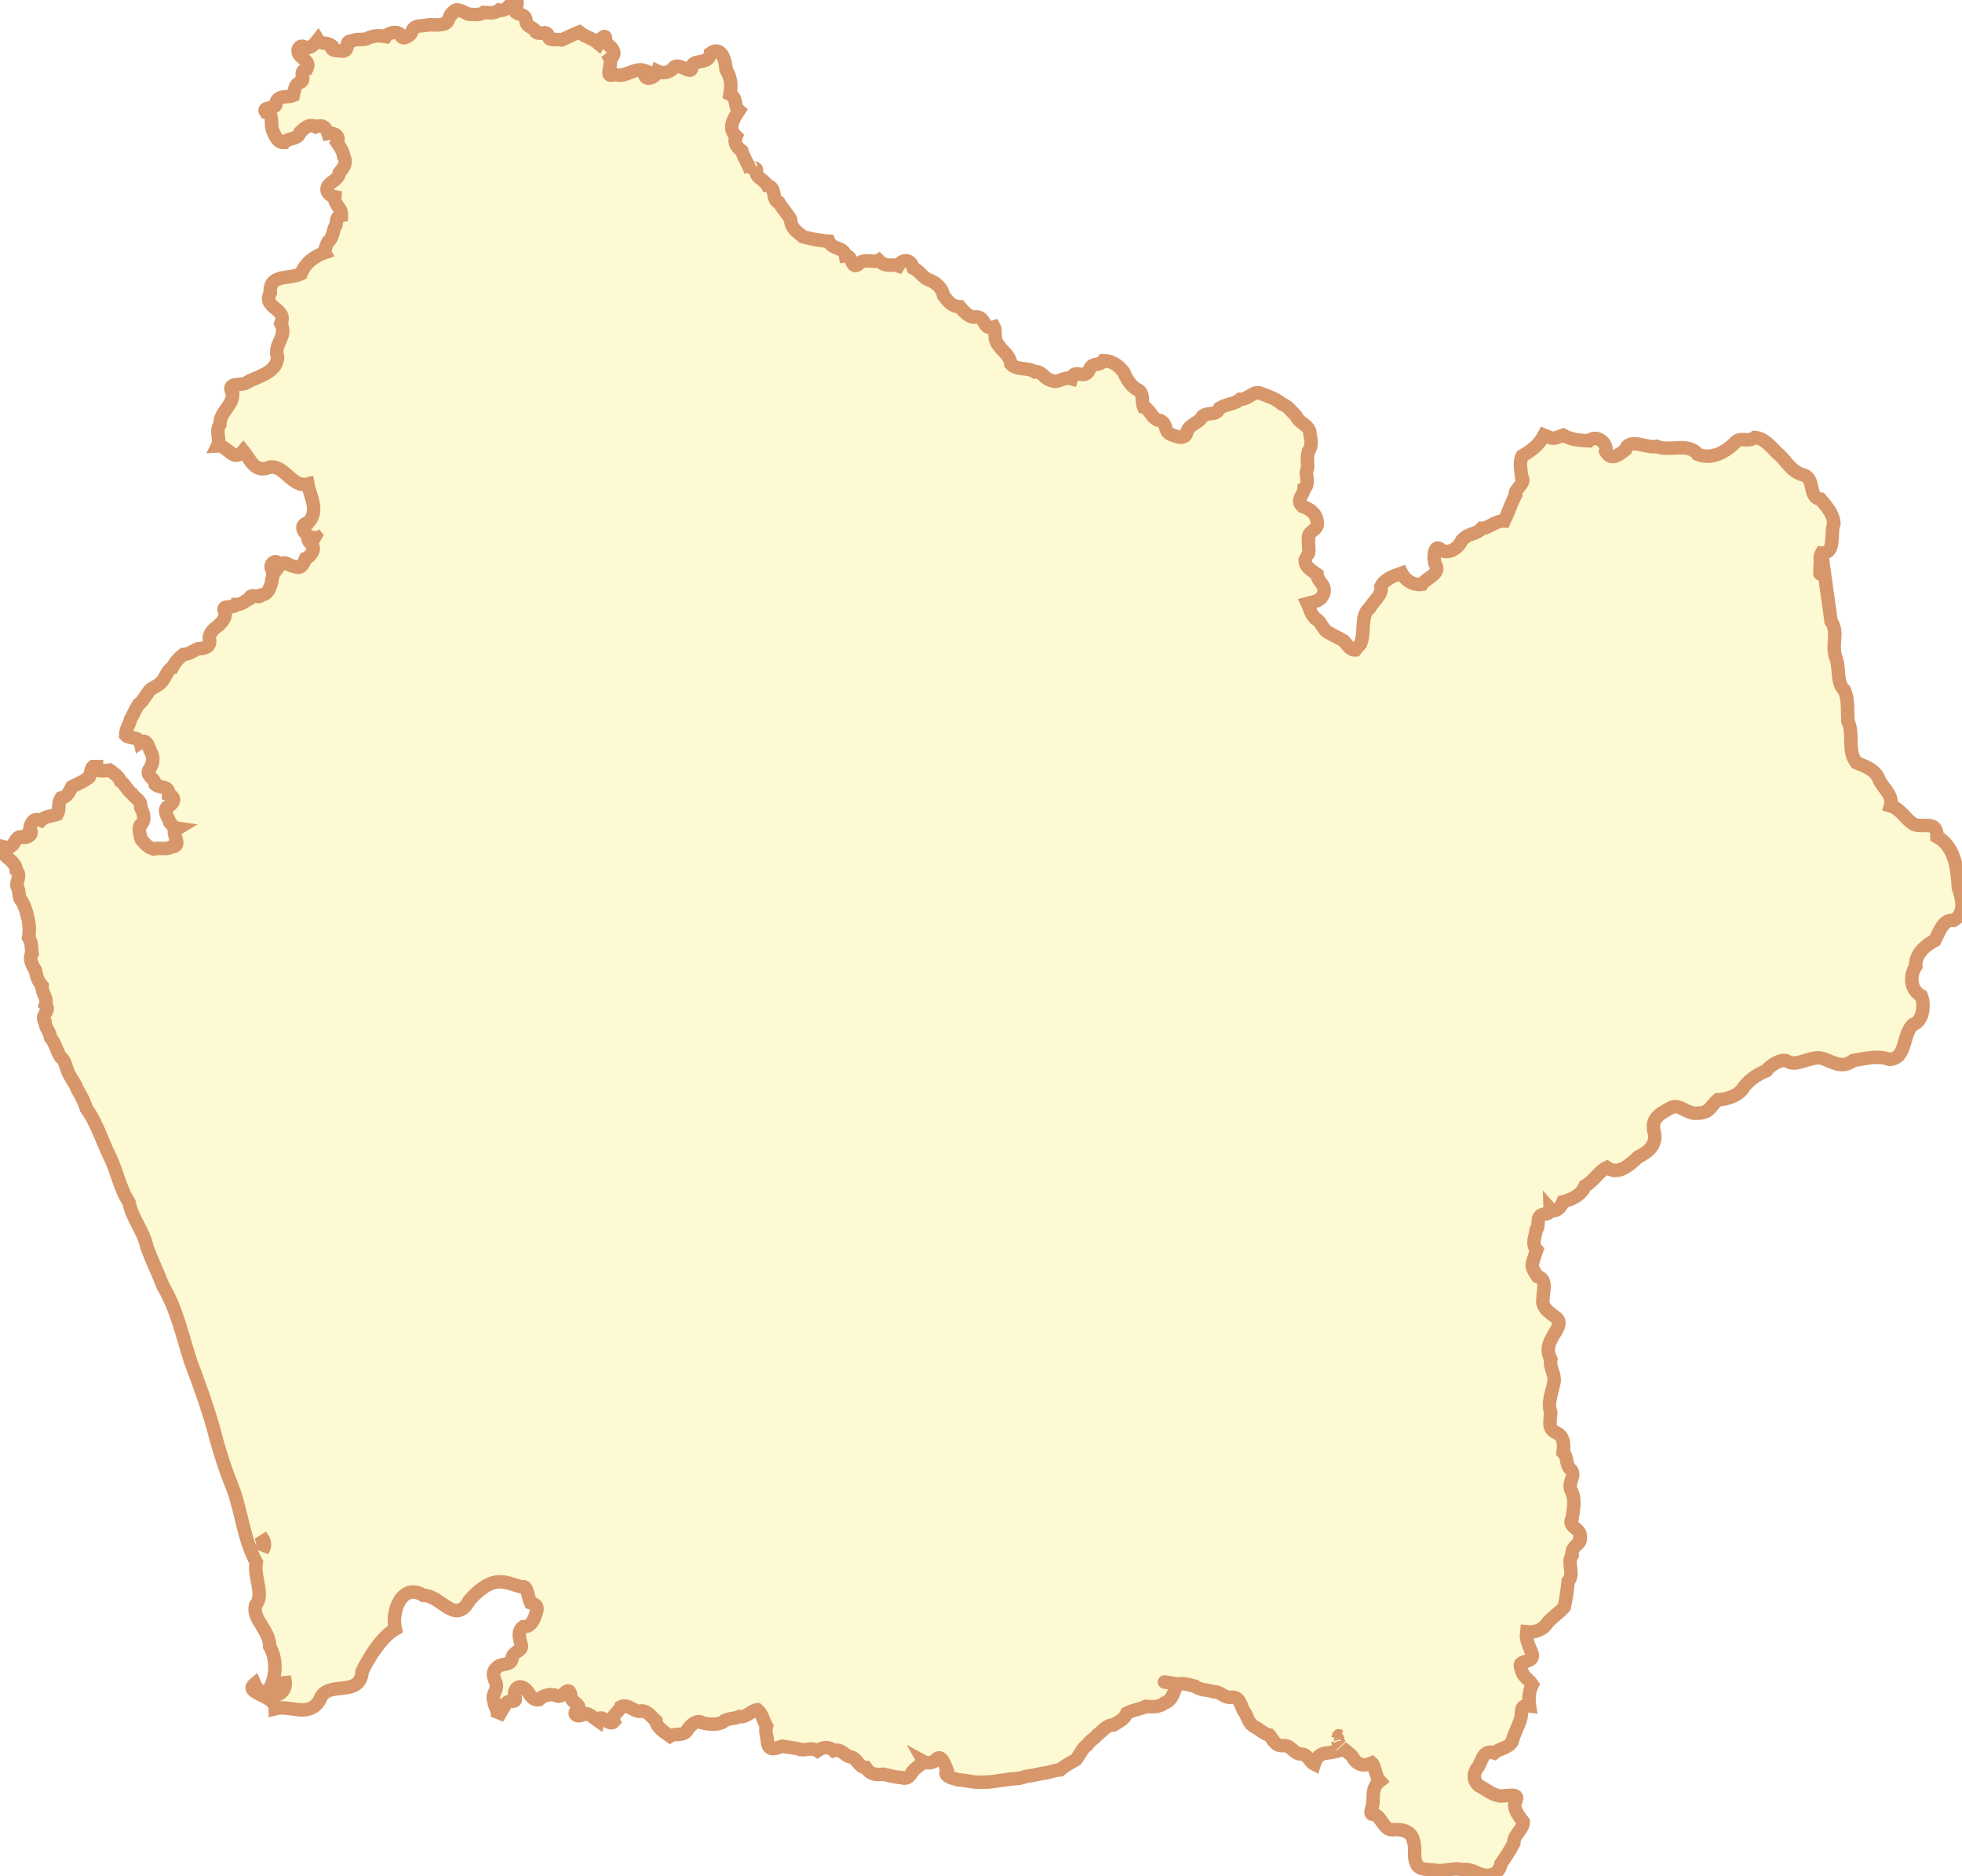
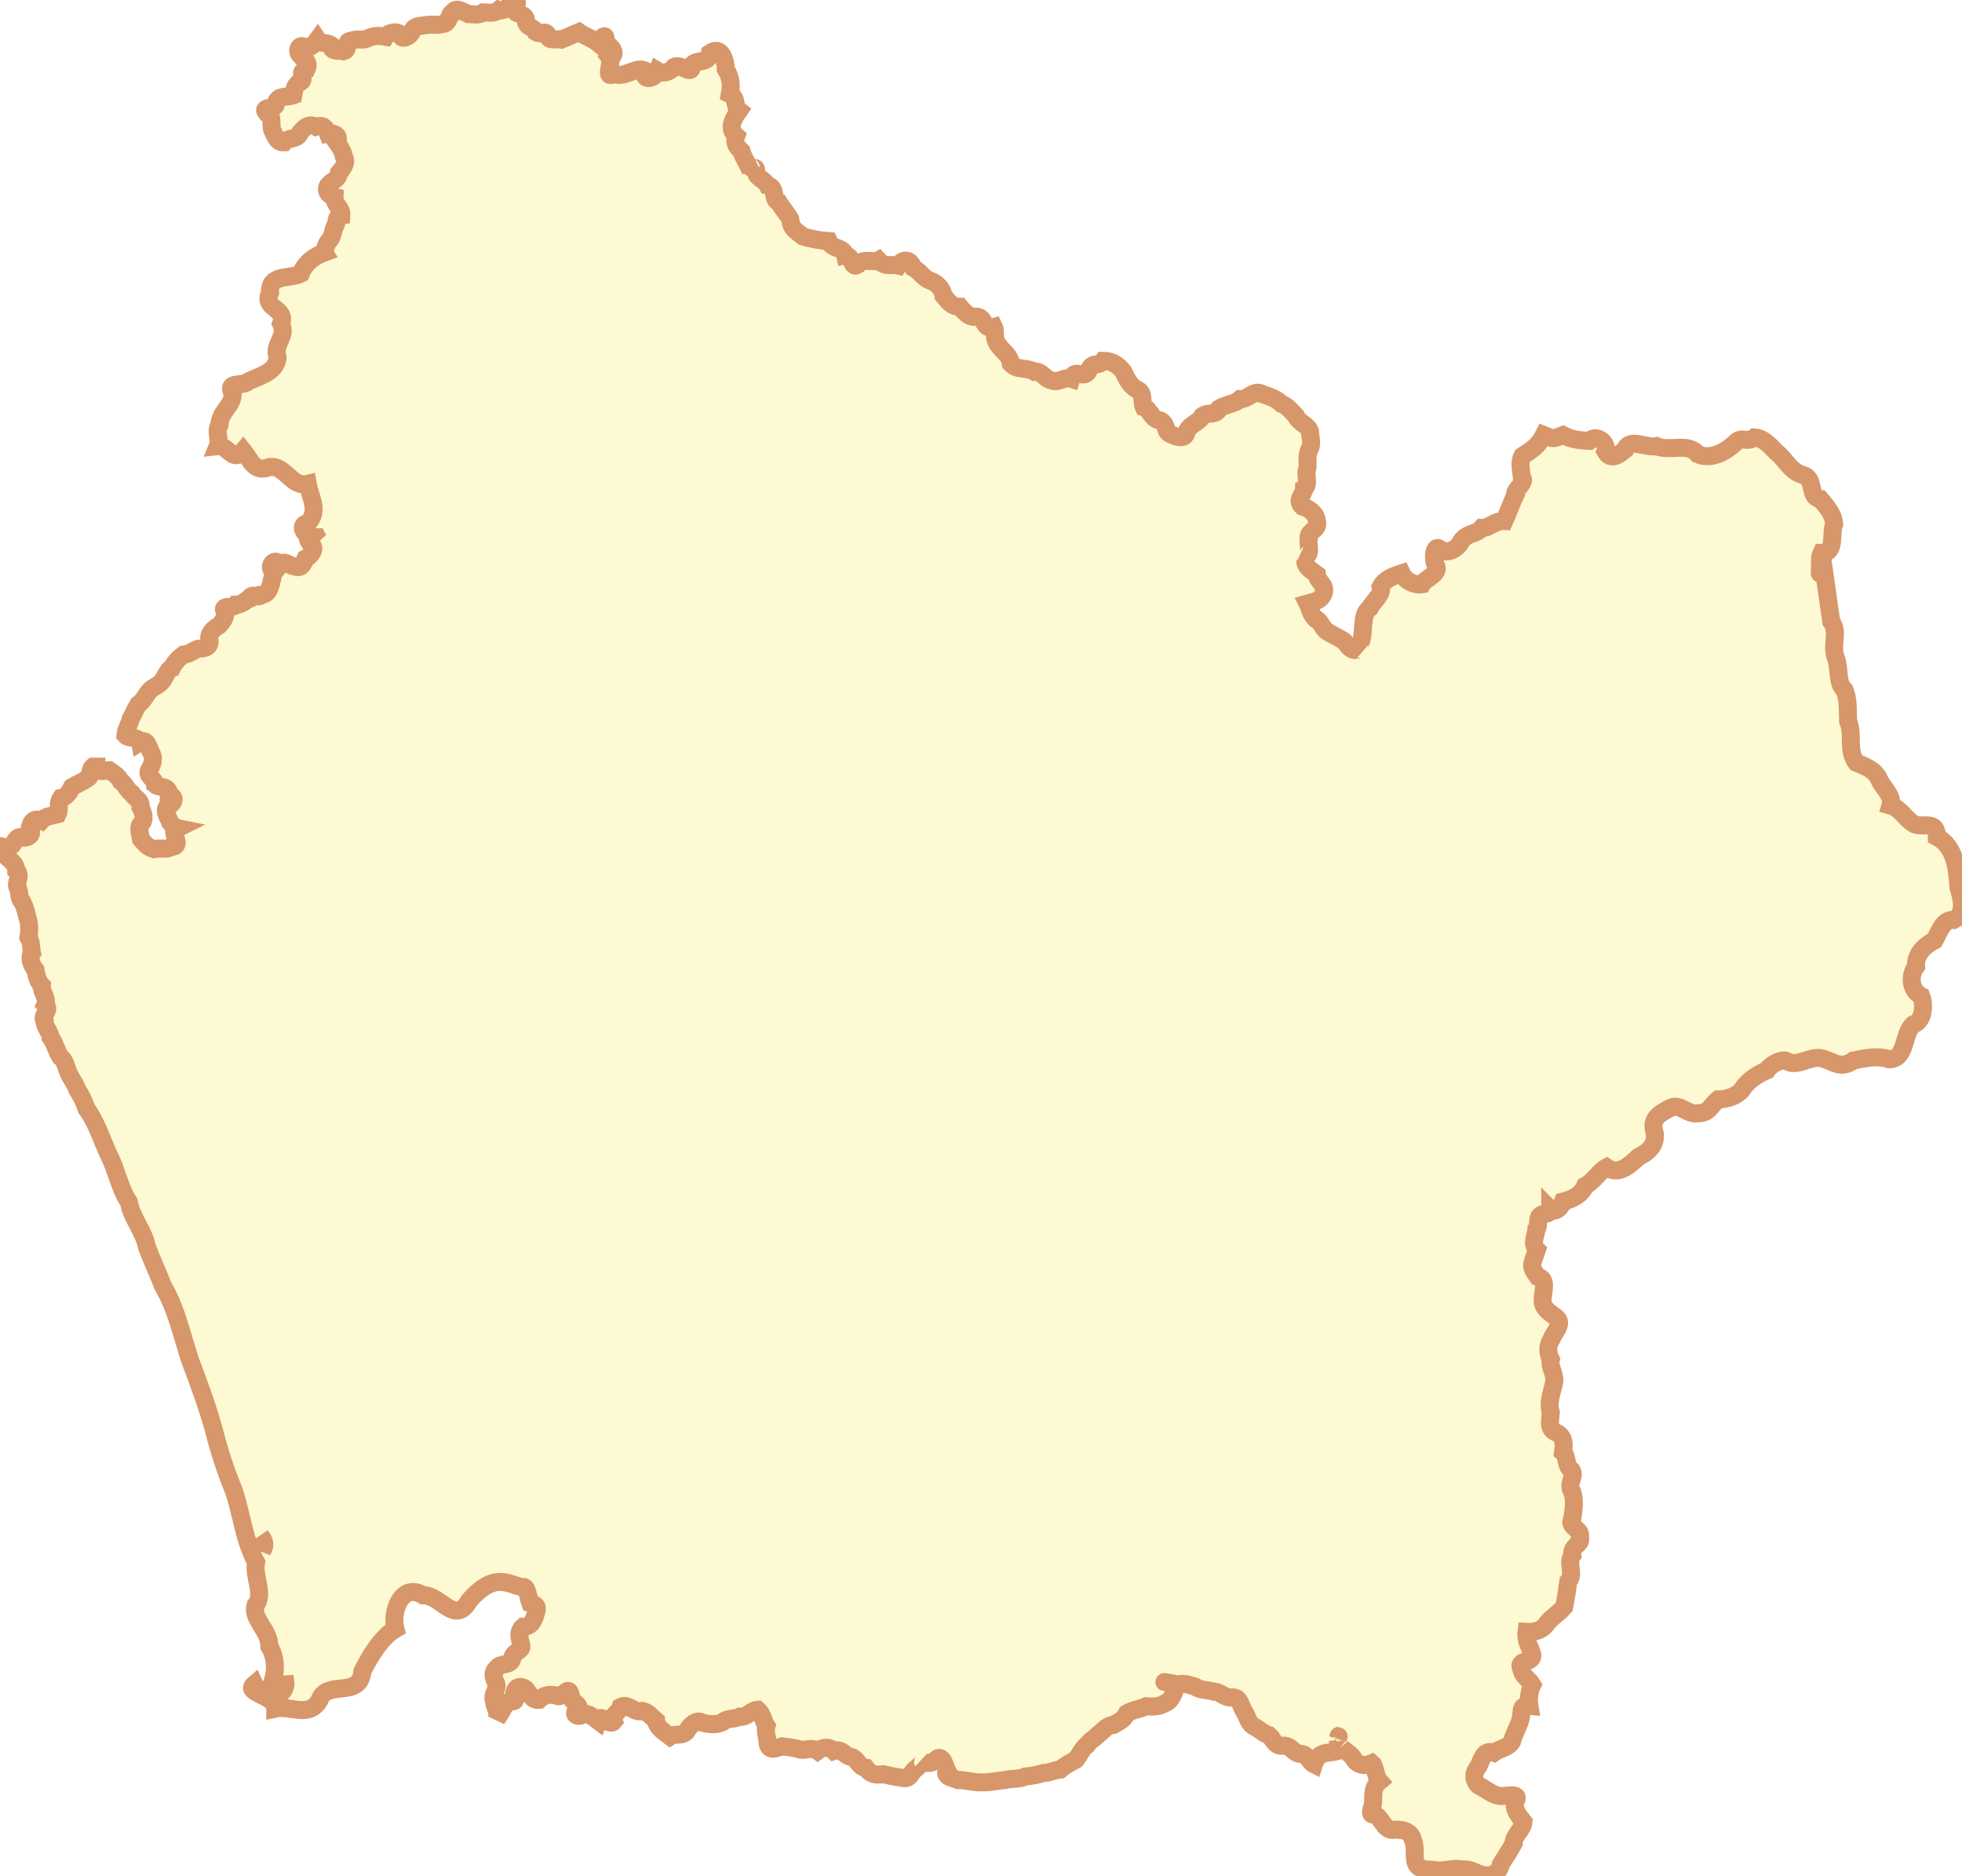
- <svg xmlns="http://www.w3.org/2000/svg" viewBox="189.118 122.749 291.281 278.378">
-   <g transform="matrix(1, 0, 0, 1, 334.76, 261.94)" id="path6451">
-     <path style="stroke: rgb(215,151,106); stroke-width: 2; stroke-dasharray: none; stroke-linecap: butt; stroke-dashoffset: 0; stroke-linejoin: miter; stroke-miterlimit: 4; fill: rgb(253,249,210); fill-rule: evenodd; opacity: 1;" transform=" translate(-250.76, -293.94)" d="M 181.368 154.762 C 180.976 155.39 180.065 156.554 179.203 156.26 C 178.46 156.836 177.684 156.613 176.956 156.593 C 176.322 157.087 175.126 156.866 174.626 156.843 C 174.044 156.624 172.78 155.656 172.295 156.676 C 171.796 156.754 171.845 158.297 170.88 158.341 C 169.914 158.595 169.478 158.296 168.3 158.507 C 167.441 158.657 166.612 158.44 166.219 159.506 C 166.243 159.869 164.884 160.879 164.638 160.006 C 164.308 159.283 162.831 159.522 162.39 160.172 C 161.41 160.006 160.757 160.013 159.893 160.339 C 159.014 160.855 158.284 160.383 157.313 160.838 C 156.17 160.84 157.115 162.063 156.148 162.336 C 155.488 162.218 154.143 162.514 154.317 161.504 C 153.597 160.925 152.787 161.431 152.319 160.672 C 151.869 161.267 151.207 161.94 150.488 161.837 C 149.603 161.107 148.974 162.271 149.656 163.002 C 150.258 163.66 151.19 163.944 150.655 165 C 149.298 165.382 150.53 166.423 149.822 166.914 C 148.915 167.149 148.867 167.992 148.657 168.912 C 147.735 169.29 146.353 168.805 146.077 170.077 C 146.264 171.088 143.921 170.47 144.579 171.409 C 145.834 171.622 145.216 173.184 145.577 174.072 C 145.896 174.743 146.285 175.982 147.325 175.903 C 147.886 175.136 149.338 175.573 149.656 174.405 C 150.168 173.944 150.926 172.989 151.986 173.573 C 153.044 173.196 153.507 173.633 153.817 174.572 C 154.918 174.397 155.633 175.046 155.149 175.903 C 155.581 176.514 156.064 177.238 156.148 177.984 C 156.789 179.033 155.894 179.867 155.482 180.398 C 155.364 181.371 154.535 181.523 153.817 182.312 C 153.335 183.18 154.104 183.858 154.816 183.977 C 154.697 185.215 155.869 185.527 155.815 186.723 C 154.773 186.9 155.286 187.876 154.816 188.471 C 154.539 189.094 154.543 190.114 153.817 190.635 C 153.656 190.907 153.232 191.873 153.401 192.217 C 151.92 192.732 150.462 193.673 149.822 195.38 C 148.046 196.257 145.048 195.346 145.244 198.21 C 144.022 200.595 147.842 200.418 146.826 202.787 C 147.819 204.797 145.658 205.808 146.327 207.781 C 146.228 210.139 143.12 210.697 141.915 211.444 C 141.138 212.171 138.546 211.253 139.668 213.192 C 139.646 215.086 137.793 215.77 137.754 217.769 C 137.037 218.903 137.928 219.91 137.421 220.932 C 138.984 220.838 139.729 223.519 141.249 221.681 C 142.296 222.94 142.902 225.046 145.161 224.095 C 147.412 223.732 148.441 227.202 150.821 226.592 C 151.198 228.56 152.502 230.512 150.904 232.335 C 149.526 232.583 150.085 233.81 150.988 234.333 C 150.698 234.523 150.832 235.089 151.32 235.498 C 152.156 236.268 151.089 237.44 150.488 237.662 C 150.146 238.474 149.871 239.282 148.824 238.827 C 147.947 238.756 147.333 237.766 146.659 238.661 C 146.205 237.615 145.159 238.263 145.411 239.16 C 145.871 240.086 145.449 240.585 145.411 241.324 C 145.086 242.133 144.983 242.916 143.913 243.072 C 143.443 243.76 142.505 242.595 142.082 243.655 C 141.696 243.815 141.035 244.505 140.167 244.487 C 139.89 245.126 138.032 244.461 138.419 245.402 C 138.933 246.252 137.932 247.251 137.587 247.567 C 137.029 247.976 135.922 248.755 136.255 249.897 C 136.261 251.016 135.184 250.98 134.507 251.062 C 133.745 251.344 133.358 251.816 132.343 251.895 C 131.663 252.441 131.088 253.029 130.679 253.892 C 130.043 254.058 129.631 255.378 129.181 255.89 C 128.688 256.576 127.746 256.718 127.266 257.305 C 126.782 257.955 126.292 258.902 125.685 259.303 C 125.224 260.04 124.938 260.747 124.52 261.467 C 124.319 262.377 123.8 262.87 123.77 263.88 C 124.168 264.384 125.719 264.078 125.934 264.962 C 127.009 264.236 127.21 265.883 127.516 266.377 C 128.04 267.298 127.791 268.089 127.349 268.874 C 126.548 269.841 128.171 270.278 128.182 271.205 C 128.781 271.78 130.3 271.285 130.179 272.703 C 131.4 273.149 130.882 274.091 129.846 274.617 C 129.396 275.275 130.185 276.259 130.346 276.865 C 130.702 277.274 131.094 277.636 131.511 277.697 C 131.336 277.8 131.177 277.979 131.012 278.03 C 130.869 278.903 132.119 280.417 130.596 280.444 C 129.87 280.936 128.879 280.506 127.932 280.777 C 126.969 280.432 126.75 280.106 126.101 279.362 C 125.952 278.783 125.445 277.373 126.184 277.031 C 126.698 276.318 126.437 275.46 126.018 274.617 C 126.147 273.477 125.078 273.234 124.686 272.536 C 124.113 272.2 123.625 271.091 123.021 270.705 C 122.731 270.011 122.137 269.605 121.357 269.041 C 120.962 269.065 119.424 269.56 119.442 268.541 C 119.277 268.541 119.108 268.541 118.943 268.541 C 118.337 269.084 118.836 270.109 117.944 270.372 C 117.354 270.869 116.465 271.173 115.78 271.538 C 115.458 272.164 115.144 273.032 114.199 273.202 C 113.592 274.078 114.08 274.72 113.616 275.616 C 112.707 275.91 111.867 275.887 111.202 276.532 C 110.031 276.069 109.703 276.922 109.538 277.78 C 110.281 278.776 108.811 279.293 108.206 278.945 C 107.322 279.01 107.392 280.178 106.541 280.444 C 106.349 281.185 104.437 279.459 105.376 280.943 C 105.812 282.123 107.512 282.623 107.54 283.94 C 108.374 284.683 107.348 285.739 107.706 286.436 C 108.107 287.114 107.757 287.99 108.372 288.517 C 108.777 289.246 109.031 290.027 109.205 290.848 C 109.485 291.788 109.531 292.959 109.371 293.927 C 109.899 294.721 109.719 295.323 109.871 296.258 C 109.359 296.909 109.904 298.112 110.37 298.755 C 110.518 299.612 110.768 300.422 111.369 301.085 C 111.279 302.155 112.26 302.937 111.868 303.915 C 112.777 304.803 111.032 305.377 111.785 306.412 C 111.805 307.294 112.532 307.889 112.617 308.743 C 113.337 309.639 113.51 310.709 114.115 311.656 C 114.795 312.106 114.917 313.236 115.281 313.986 C 115.644 314.828 116.325 315.592 116.612 316.483 C 117.165 317.392 117.649 318.301 117.944 319.313 C 119.436 321.306 120.197 323.907 121.357 326.305 C 122.48 328.49 122.879 331.128 124.27 333.213 C 124.714 335.642 126.465 337.472 126.933 339.872 C 127.68 341.899 128.585 343.737 129.347 345.698 C 131.359 349.049 132.148 352.92 133.425 356.851 C 134.674 360.211 135.907 363.517 136.838 366.923 C 137.636 369.995 138.551 372.905 139.751 375.829 C 141.017 379.3 141.31 383.333 143.164 386.649 C 142.725 388.773 144.399 391.456 143.08 392.974 C 142.445 395.045 145.136 396.621 145.161 399.134 C 146.388 401.325 146.099 404.128 144.745 406.042 C 146.543 406.493 147.208 405.138 147.325 403.711 C 148.297 407.067 143.962 407.178 142.914 404.71 C 141.21 406.124 145.988 406.319 145.994 408.372 C 148.288 407.798 150.9 409.793 152.569 407.124 C 153.602 403.923 158.586 406.977 158.895 402.796 C 160.082 400.429 161.869 397.67 163.805 396.553 C 163.166 393.958 164.794 389.572 167.967 391.559 C 170.541 391.492 172.728 396.121 174.792 392.309 C 178.668 387.898 180.643 390.015 182.699 390.311 C 183.373 389.977 183.571 392.012 183.865 392.642 C 185.221 393.043 184.888 393.636 184.53 394.722 C 184.181 395.563 183.811 396.229 182.782 396.22 C 181.8 396.952 182.346 398.2 182.533 399.05 C 182.678 399.792 181.11 399.948 181.118 401.048 C 180.841 402.06 179.458 401.559 178.871 402.297 C 177.929 403.062 178.602 404.057 178.787 404.71 C 178.993 405.724 178.026 406.299 178.454 407.207 C 178.481 408.205 179.21 408.642 178.954 409.788 C 179.219 409.352 179.972 408.07 180.286 407.54 C 180.801 406.963 181.973 407.765 181.534 406.541 C 181.349 405.566 182.049 404.632 183.115 405.459 C 183.761 406.016 183.989 407.181 185.113 407.041 C 185.774 406.392 186.863 406.077 187.776 406.458 C 188.675 406.97 189.503 404.664 189.857 406.375 C 189.74 407.473 191.322 407.557 191.023 408.456 C 189.955 409.04 190.713 409.83 191.772 409.205 C 192.313 408.835 193.208 409.686 193.936 410.204 C 194.309 408.843 195.581 411.119 196.266 410.287 C 195.782 409.254 196.976 409.009 197.265 408.123 C 198.427 407.516 199.323 409.096 200.511 408.705 C 201.367 408.831 201.901 409.671 202.509 410.204 C 202.574 411.182 203.867 411.93 204.59 412.451 C 205.378 411.943 206.594 412.557 207.17 411.535 C 207.572 410.894 208.53 409.944 209.334 410.453 C 210.187 410.698 211.618 410.845 212.413 410.37 C 213.087 409.714 214.118 409.97 214.91 409.538 C 215.997 409.729 216.617 408.623 217.574 408.539 C 218.348 409.203 218.401 410.146 218.906 410.953 C 218.611 411.759 219.1 412.731 219.072 413.45 C 219.28 414.806 220.41 414.224 221.236 413.949 C 222.23 414.146 223.093 414.158 223.983 414.449 C 224.888 414.574 225.647 414.07 226.48 414.615 C 227.186 414.113 228.152 413.917 228.894 414.615 C 230.105 414.258 230.475 415.368 231.391 415.531 C 232.376 415.714 232.587 417.084 233.638 417.112 C 234.302 418.083 235.033 418.252 236.218 418.111 C 237.126 418.269 238.005 418.557 238.965 418.61 C 240.26 419.02 240.342 417.679 241.129 417.195 C 241.832 416.571 242.273 416.473 242.128 416.196 C 242.73 416.526 243.694 416.522 244.125 415.863 C 245.014 415.093 245.447 416.961 245.707 417.528 C 245.068 418.544 246.771 418.686 247.371 418.943 C 248.658 418.983 249.761 419.421 251.117 419.276 C 252.256 419.322 253.274 419.044 254.363 418.943 C 255.342 418.701 256.449 418.876 257.359 418.444 C 258.266 418.336 259.141 418.148 260.023 417.944 C 260.92 417.919 261.616 417.489 262.52 417.445 C 263.25 416.809 264.063 416.389 264.85 415.947 C 265.461 415.143 265.877 414.145 266.515 413.783 C 267.002 413.013 267.61 412.829 268.096 412.201 C 268.787 411.768 269.288 410.82 270.427 410.786 C 271.308 410.264 272.004 409.984 272.424 409.038 C 273.304 408.559 274.394 408.457 275.254 408.04 C 276.142 408.14 277.267 408.137 278.001 407.54 C 279.311 407.214 279.688 404.94 279.832 404.71 C 279.914 404.722 280 404.697 280.082 404.71 C 280.846 404.576 281.62 404.823 282.495 405.043 C 283.307 405.649 284.345 405.552 285.325 405.875 C 286.276 405.828 286.866 406.759 287.822 406.708 C 289.128 406.445 289.346 407.909 289.737 408.705 C 290.288 409.266 290.339 410.482 291.318 411.036 C 292.149 411.439 292.81 412.191 293.565 412.285 C 294.026 412.759 294.345 413.953 295.563 413.866 C 296.71 413.669 297.192 415.086 298.226 415.114 C 299.281 415.113 299.524 416.264 300.224 416.613 C 300.533 415.606 301.134 414.987 302.222 414.948 C 302.82 414.83 304.786 414.69 304.219 414.032 C 304.783 414.609 305.546 414.992 305.967 415.614 C 306.606 416.772 307.648 416.98 308.797 416.446 C 309.241 416.823 309.317 418.422 309.962 419.11 C 308.966 419.871 309.013 420.876 308.964 421.856 C 309.071 423.137 308.05 424.111 309.213 424.104 C 310.212 424.474 310.592 426.391 311.793 426.351 C 313.133 426.217 314.699 426.467 314.956 428.015 C 315.365 429.117 314.89 430.253 315.372 431.345 C 315.763 432.504 317.598 432.144 318.619 432.427 C 319.925 432.406 320.969 431.986 322.281 432.26 C 323.664 432.117 324.172 432.819 325.444 433.093 C 326.687 433.274 327.714 432.714 327.941 431.428 C 328.663 430.359 329.239 429.512 329.855 428.348 C 329.816 427.052 331.215 426.391 331.27 425.186 C 330.703 424.408 329.664 423.244 330.105 422.189 C 331 420.559 328.349 421.575 327.524 421.274 C 326.462 421.036 325.597 420.258 324.611 419.776 C 323.677 418.846 323.918 417.724 324.611 416.946 C 325.2 415.88 325.374 414.43 326.942 414.948 C 327.814 414.242 329.009 414.24 329.605 413.283 C 329.842 412.228 330.421 411.234 330.771 410.204 C 331.251 408.918 330.586 407.747 332.185 407.956 C 332.024 406.903 332.134 405.702 332.602 404.794 C 332.052 403.952 331.115 403.64 330.937 402.38 C 330.261 400.945 332.864 401.817 332.602 400.299 C 332.237 399.234 331.595 398.318 331.769 396.97 C 333.088 397.107 334.231 396.629 334.849 395.638 C 335.581 394.774 336.584 394.153 337.346 393.307 C 337.614 392.105 337.806 390.77 337.929 389.479 C 338.936 388.343 337.694 386.775 338.511 385.567 C 338.357 384.053 340 384.021 339.676 382.987 C 340.055 381.62 337.731 381.468 338.511 380.157 C 338.703 378.855 339.005 377.545 338.511 376.245 C 337.644 374.994 339.078 373.968 338.428 372.999 C 337.456 372.207 337.94 371.04 337.179 370.335 C 337.312 369.284 337.396 368.005 336.181 367.422 C 334.828 366.894 335.284 365.615 335.348 364.425 C 334.802 362.849 335.606 361.303 335.848 359.764 C 335.953 358.536 335.105 357.702 335.348 356.519 C 334.804 355.497 334.879 354.521 335.432 353.522 C 335.82 352.6 337.235 351.171 336.181 350.359 C 335.249 349.639 333.967 348.873 334.183 347.613 C 334.181 346.444 334.899 344.595 333.351 344.2 C 332.208 342.486 332.521 342.583 333.268 340.288 C 332.444 339.424 333.078 338.278 333.184 337.292 C 333.827 336.585 332.967 335.236 334.35 334.961 C 335.107 334.943 335.281 334.668 335.265 334.212 C 335.75 334.765 336.721 334.335 337.179 333.13 C 338.573 332.767 339.893 332.101 340.426 330.799 C 341.839 329.974 342.476 328.622 343.672 328.053 C 345.404 329.3 347.144 327.573 348.333 326.471 C 349.847 325.76 351.06 324.685 350.746 322.976 C 350.05 320.721 351.67 320.025 353.243 319.147 C 354.515 318.547 355.592 320.172 357.072 319.979 C 358.906 320.031 359.009 319.012 360.152 317.982 C 361.45 317.955 363.262 317.401 363.98 316.15 C 364.894 314.959 366.015 314.238 367.393 313.653 C 367.972 312.769 369.84 311.754 370.556 312.322 C 372.01 313.095 373.848 311.461 375.55 311.822 C 377.222 312.284 378.406 313.512 380.294 312.155 C 382.102 311.858 383.907 311.395 385.621 311.989 C 388.213 311.937 387.558 308.214 389.117 306.828 C 390.653 306.374 390.876 303.865 390.365 302.584 C 388.748 301.715 388.562 299.624 389.533 298.172 C 389.409 296.388 390.994 295.032 392.363 294.343 C 392.971 293.265 393.514 291.168 395.193 291.347 C 396.96 290.32 396.419 288.105 395.859 286.52 C 395.698 283.776 395.399 280.422 392.696 278.945 C 392.716 276.409 390.629 277.689 389.283 277.114 C 387.948 276.341 387.313 274.798 385.787 274.368 C 386.23 272.823 384.766 271.843 384.123 270.539 C 383.578 268.956 381.923 268.454 380.71 267.959 C 379.315 266.096 380.394 263.76 379.462 261.8 C 379.37 260.092 379.555 258.732 378.962 257.222 C 377.734 256.159 378.258 253.978 377.714 252.477 C 376.914 250.524 378.158 248.656 376.965 246.984 C 376.485 243.614 376.025 240.201 375.55 236.83 C 375.534 237.178 375.424 237.662 375.383 238.161 C 375.418 238.335 375.486 238.507 375.55 238.661 C 375.209 241.016 375.268 239.592 375.383 238.161 C 375.292 237.707 375.331 237.213 375.55 236.83 C 377.736 236.937 376.793 233.922 377.381 232.502 C 377.324 231.023 376.247 229.863 375.383 228.839 C 373.529 228.612 374.649 225.811 372.886 225.26 C 370.913 224.78 370.218 222.904 368.891 221.931 C 368.103 221.108 367.023 219.784 365.645 219.684 C 364.543 220.518 363.509 219.438 362.649 220.516 C 361.253 221.847 359.264 223.026 357.155 222.181 C 355.799 220.37 352.982 221.824 351.079 221.015 C 349.622 221.327 346.954 219.673 346.418 221.515 C 345.583 222.116 344.361 223.3 343.505 221.764 C 343.871 220.65 342.213 219.104 341.008 220.183 C 339.402 220.119 338.341 219.986 337.179 219.351 C 335.635 219.939 335.798 219.948 334.35 219.351 C 333.54 220.872 332.534 221.56 331.103 222.43 C 330.613 223.356 330.951 224.694 331.02 225.51 C 331.807 226.486 329.759 227.423 330.105 228.257 C 329.485 229.394 328.996 230.948 328.44 232.085 C 326.995 232.046 326.176 233.196 325.111 233.167 C 324.221 234.196 323.131 233.774 322.114 234.999 C 321.664 236.042 320.37 236.955 319.201 236.497 C 317.909 235.016 317.892 238.014 318.202 238.494 C 319.148 239.914 316.767 240.582 316.205 241.491 C 315.08 241.663 313.772 240.968 313.208 239.826 C 311.916 240.28 310.671 240.691 310.129 241.824 C 310.416 242.992 309.056 243.915 308.464 244.986 C 307.067 245.988 307.798 248.61 307.132 250.23 C 306.775 250.642 307.019 251.038 307.382 251.395 C 307.01 251.13 306.641 250.945 306.383 251.229 C 305.545 251.311 305.124 250.394 304.635 249.897 C 303.797 249.36 302.83 248.999 301.972 248.399 C 301.391 247.828 301.044 246.786 300.391 246.568 C 299.575 245.678 299.665 245.238 299.225 244.321 C 300.412 244.002 301.172 244.01 301.639 242.822 C 302.004 241.479 300.697 241.124 300.64 239.993 C 299.879 239.417 298.818 238.956 298.892 237.828 C 298.997 237.283 298.705 237.039 298.31 236.83 C 298.436 236.896 298.594 236.923 298.726 236.996 C 299.899 237.66 299.219 235.465 299.392 234.749 C 299.142 233.419 301.038 233.632 300.64 232.002 C 300.483 230.892 299.422 230.205 298.476 229.921 C 297.446 228.921 298.7 228.241 298.726 227.258 C 299.501 226.866 299.016 225.25 299.059 224.761 C 299.519 223.743 298.961 223.124 299.392 221.681 C 300.111 220.733 299.6 219.62 299.558 218.768 C 299.144 217.666 298.014 217.59 297.561 216.521 C 296.957 215.916 296.325 215.012 295.397 214.69 C 294.59 213.948 293.476 213.6 292.4 213.192 C 291.281 212.572 290.5 214.061 289.237 214.024 C 288.368 214.786 287.065 214.731 286.158 215.356 C 285.602 216.576 284.618 215.812 283.661 216.521 C 283.147 217.561 281.715 217.674 281.33 218.851 C 281.091 220.26 279.424 219.397 278.833 219.184 C 277.952 218.734 278.47 217.789 277.418 217.187 C 276.098 217.094 275.888 215.427 274.921 215.189 C 274.5 214.257 275.079 212.955 273.839 212.526 C 272.964 211.974 272.373 210.978 271.925 209.945 C 271.154 209.009 270.255 208.286 268.929 208.281 C 268.242 209.246 267.369 208.387 266.848 209.612 C 266.125 211.294 264.679 209.301 264.184 210.944 C 263.096 210.613 262.194 211.647 261.354 211.277 C 260.166 211.062 259.764 209.744 258.774 209.945 C 257.659 209.223 256.111 209.768 255.195 208.78 C 255.003 207.453 254.13 207.071 253.447 206.117 C 252.463 204.952 253.078 204.01 252.698 203.287 C 250.987 203.835 251.503 201.672 249.951 201.789 C 249.051 202.028 248.031 200.81 247.621 200.29 C 246.339 200.25 245.787 199.344 245.207 198.626 C 244.999 197.578 244.183 196.755 243.21 196.378 C 242.078 196.002 241.929 195.192 240.713 194.547 C 240.242 193.088 239.092 193.189 238.465 194.214 C 237.484 193.888 236.61 194.504 235.552 193.382 C 234.737 193.847 233.275 192.948 232.473 194.048 C 231.466 194.683 231.66 192.574 230.641 192.716 C 230.39 191.336 228.679 191.853 228.144 190.552 C 226.877 190.497 225.458 190.184 224.316 189.886 C 223.534 189.16 222.572 188.791 222.485 187.306 C 222.014 186.487 221.238 185.63 220.737 184.809 C 219.65 184.467 220.426 182.52 219.072 182.312 C 218.641 181.435 217.193 181.058 217.407 180.148 C 217.551 179.381 216.607 179.921 216.575 179.482 C 216.513 179.701 216.55 179.992 216.575 180.314 C 216.359 179.232 215.593 178.375 215.243 177.152 C 214.579 176.624 213.972 176.035 214.411 174.988 C 213.062 173.751 214.109 172.259 214.827 171.159 C 213.987 170.435 214.673 169.334 213.495 168.745 C 213.732 167.444 213.664 166.259 212.913 165.083 C 212.85 163.885 212.271 161.407 210.582 162.669 C 210.365 164.374 208.337 163.506 207.836 164.5 C 207.967 166.197 206.166 164.072 205.255 164.667 C 204.72 165.404 203.676 165.783 202.758 165.333 C 202.402 166.471 200.378 166.933 200.927 165.249 C 199.403 164.606 197.848 166.456 196.266 165.749 C 194.777 166.58 196.054 164.185 195.684 163.501 C 196.96 162.606 195.817 161.651 194.935 161.004 C 195.3 159.476 194.361 160.344 193.936 161.171 C 192.982 160.369 192.02 160.255 191.106 159.506 C 190.228 159.852 189.386 160.283 188.526 160.672 C 187.554 160.49 186.484 160.909 186.528 160.006 C 186.069 159.134 185.436 160.043 184.697 159.506 C 184.431 158.716 183.102 158.831 183.199 157.675 C 183.132 156.579 181.123 157.006 181.7 156.094 C 181.719 155.711 182.29 154.615 181.368 154.762 z M 151.986 234.499 C 152.042 234.489 152.099 234.518 152.153 234.499 C 152.29 234.678 152.449 234.871 152.652 234.999 C 152.423 234.885 152.193 234.674 151.986 234.499 z M 143.83 382.737 C 144.379 383.368 144.628 384.074 144.079 384.901 C 144.226 384.162 144.146 383.399 143.83 382.737 z M 279.416 404.627 C 277.63 404.374 277.42 404.324 279.416 404.627 z M 303.72 412.867 C 303.959 412.254 303.929 412.227 303.72 412.867 z M 303.72 413.2 C 303.828 413.437 303.969 413.677 304.136 413.866 C 303.93 413.671 303.756 413.433 303.72 413.2 z" stroke-linecap="round" />
-   </g>
+ <svg xmlns="http://www.w3.org/2000/svg" viewBox="304.475 36.794 33.792 32.296">
+   <path d="M 0.538 43.302 C 0.498 43.372 0.388 43.512 0.288 43.472 C 0.208 43.542 0.118 43.512 0.028 43.512 C -0.042 43.572 -0.182 43.542 -0.242 43.542 C -0.312 43.512 -0.452 43.402 -0.512 43.522 C -0.572 43.532 -0.562 43.712 -0.672 43.712 C -0.782 43.742 -0.832 43.712 -0.972 43.732 C -1.072 43.752 -1.172 43.732 -1.212 43.852 C -1.212 43.892 -1.372 44.012 -1.402 43.912 C -1.432 43.822 -1.612 43.852 -1.662 43.932 C -1.772 43.912 -1.852 43.912 -1.952 43.952 C -2.052 44.012 -2.132 43.952 -2.252 44.002 C -2.382 44.002 -2.272 44.152 -2.382 44.182 C -2.462 44.162 -2.612 44.202 -2.592 44.082 C -2.682 44.012 -2.772 44.072 -2.832 43.982 C -2.882 44.052 -2.952 44.132 -3.042 44.122 C -3.142 44.032 -3.212 44.172 -3.132 44.252 C -3.062 44.332 -2.962 44.362 -3.022 44.492 C -3.182 44.532 -3.032 44.652 -3.122 44.712 C -3.222 44.742 -3.232 44.832 -3.252 44.942 C -3.362 44.982 -3.522 44.932 -3.552 45.082 C -3.532 45.192 -3.802 45.122 -3.722 45.232 C -3.582 45.252 -3.652 45.442 -3.612 45.542 C -3.572 45.622 -3.532 45.762 -3.412 45.752 C -3.342 45.662 -3.172 45.712 -3.132 45.582 C -3.082 45.522 -2.992 45.412 -2.862 45.482 C -2.742 45.442 -2.692 45.492 -2.652 45.602 C -2.522 45.582 -2.442 45.652 -2.502 45.752 C -2.452 45.822 -2.392 45.912 -2.382 45.992 C -2.312 46.112 -2.412 46.212 -2.462 46.272 C -2.472 46.392 -2.572 46.402 -2.652 46.492 C -2.712 46.602 -2.622 46.672 -2.542 46.692 C -2.552 46.832 -2.412 46.872 -2.422 47.012 C -2.542 47.032 -2.482 47.142 -2.542 47.212 C -2.572 47.282 -2.572 47.402 -2.652 47.462 C -2.672 47.492 -2.722 47.602 -2.702 47.642 C -2.872 47.702 -3.042 47.812 -3.122 48.012 C -3.322 48.112 -3.672 48.012 -3.652 48.342 C -3.792 48.622 -3.352 48.602 -3.462 48.872 C -3.352 49.102 -3.602 49.222 -3.522 49.452 C -3.532 49.722 -3.892 49.792 -4.032 49.872 C -4.122 49.962 -4.422 49.852 -4.292 50.082 C -4.302 50.302 -4.512 50.382 -4.522 50.612 C -4.602 50.742 -4.502 50.862 -4.552 50.982 C -4.372 50.962 -4.292 51.282 -4.112 51.062 C -3.992 51.212 -3.922 51.452 -3.662 51.342 C -3.392 51.302 -3.282 51.702 -3.002 51.632 C -2.962 51.862 -2.802 52.092 -2.992 52.302 C -3.152 52.332 -3.082 52.472 -2.982 52.532 C -3.012 52.552 -3.002 52.622 -2.942 52.672 C -2.842 52.752 -2.972 52.892 -3.042 52.922 C -3.082 53.012 -3.112 53.102 -3.232 53.052 C -3.332 53.042 -3.402 52.932 -3.482 53.032 C -3.532 52.912 -3.662 52.992 -3.632 53.092 C -3.572 53.202 -3.622 53.262 -3.632 53.342 C -3.662 53.442 -3.682 53.532 -3.802 53.542 C -3.852 53.622 -3.962 53.492 -4.012 53.612 C -4.062 53.632 -4.132 53.712 -4.232 53.712 C -4.272 53.782 -4.482 53.712 -4.442 53.812 C -4.382 53.912 -4.492 54.032 -4.532 54.072 C -4.602 54.112 -4.732 54.202 -4.692 54.342 C -4.692 54.472 -4.812 54.462 -4.892 54.472 C -4.982 54.502 -5.022 54.562 -5.142 54.572 C -5.222 54.632 -5.292 54.702 -5.342 54.802 C -5.412 54.822 -5.462 54.972 -5.512 55.032 C -5.572 55.112 -5.682 55.132 -5.732 55.202 C -5.792 55.272 -5.842 55.382 -5.922 55.432 C -5.972 55.512 -6.002 55.592 -6.052 55.682 C -6.072 55.782 -6.132 55.842 -6.142 55.962 C -6.092 56.022 -5.912 55.982 -5.892 56.082 C -5.762 56.002 -5.742 56.192 -5.702 56.252 C -5.642 56.352 -5.672 56.452 -5.722 56.542 C -5.812 56.652 -5.632 56.702 -5.632 56.812 C -5.562 56.872 -5.382 56.822 -5.392 56.982 C -5.252 57.032 -5.312 57.142 -5.432 57.202 C -5.482 57.282 -5.392 57.392 -5.372 57.462 C -5.332 57.512 -5.292 57.552 -5.242 57.562 C -5.262 57.572 -5.282 57.592 -5.302 57.602 C -5.312 57.702 -5.172 57.882 -5.352 57.882 C -5.432 57.942 -5.542 57.892 -5.652 57.922 C -5.772 57.882 -5.792 57.842 -5.872 57.752 C -5.882 57.692 -5.942 57.522 -5.862 57.482 C -5.802 57.402 -5.832 57.302 -5.882 57.202 C -5.862 57.072 -5.992 57.042 -6.032 56.962 C -6.102 56.922 -6.152 56.792 -6.222 56.752 C -6.262 56.672 -6.332 56.622 -6.422 56.562 C -6.462 56.562 -6.642 56.622 -6.642 56.502 C -6.662 56.502 -6.682 56.502 -6.702 56.502 C -6.772 56.562 -6.712 56.682 -6.812 56.712 C -6.882 56.772 -6.982 56.802 -7.062 56.852 C -7.102 56.922 -7.142 57.022 -7.252 57.042 C -7.322 57.142 -7.262 57.222 -7.312 57.322 C -7.422 57.352 -7.522 57.352 -7.592 57.432 C -7.732 57.372 -7.772 57.472 -7.792 57.572 C -7.702 57.692 -7.872 57.752 -7.942 57.712 C -8.052 57.712 -8.042 57.852 -8.142 57.882 C -8.162 57.972 -8.382 57.772 -8.272 57.942 C -8.222 58.072 -8.022 58.132 -8.022 58.292 C -7.922 58.372 -8.042 58.492 -8.002 58.582 C -7.952 58.652 -7.992 58.762 -7.922 58.822 C -7.882 58.902 -7.852 58.992 -7.832 59.092 C -7.792 59.202 -7.792 59.332 -7.812 59.442 C -7.752 59.542 -7.772 59.612 -7.752 59.712 C -7.812 59.792 -7.752 59.932 -7.692 60.002 C -7.672 60.102 -7.652 60.202 -7.582 60.272 C -7.592 60.402 -7.472 60.492 -7.522 60.602 C -7.412 60.712 -7.612 60.772 -7.532 60.892 C -7.532 60.992 -7.442 61.062 -7.432 61.162 C -7.352 61.272 -7.332 61.392 -7.262 61.502 C -7.182 61.552 -7.162 61.682 -7.122 61.772 C -7.082 61.872 -7.002 61.962 -6.972 62.062 C -6.902 62.172 -6.852 62.272 -6.812 62.392 C -6.642 62.622 -6.552 62.922 -6.422 63.202 C -6.292 63.452 -6.242 63.762 -6.082 64.002 C -6.032 64.282 -5.822 64.502 -5.772 64.772 C -5.682 65.012 -5.582 65.222 -5.492 65.452 C -5.262 65.842 -5.172 66.292 -5.022 66.742 C -4.872 67.132 -4.732 67.522 -4.622 67.912 C -4.532 68.272 -4.422 68.612 -4.282 68.952 C -4.142 69.352 -4.102 69.822 -3.892 70.202 C -3.942 70.452 -3.742 70.762 -3.902 70.942 C -3.972 71.182 -3.662 71.362 -3.662 71.652 C -3.512 71.902 -3.552 72.232 -3.702 72.452 C -3.502 72.502 -3.422 72.352 -3.402 72.182 C -3.292 72.572 -3.792 72.582 -3.922 72.302 C -4.112 72.462 -3.562 72.482 -3.562 72.722 C -3.292 72.662 -2.992 72.892 -2.802 72.582 C -2.682 72.212 -2.102 72.562 -2.062 72.082 C -1.922 71.802 -1.722 71.482 -1.492 71.352 C -1.572 71.052 -1.382 70.542 -1.012 70.772 C -0.712 70.762 -0.462 71.302 -0.222 70.862 C 0.228 70.352 0.458 70.592 0.698 70.632 C 0.778 70.592 0.798 70.822 0.828 70.902 C 0.988 70.942 0.948 71.012 0.908 71.142 C 0.868 71.242 0.828 71.312 0.708 71.312 C 0.598 71.402 0.658 71.542 0.678 71.642 C 0.698 71.732 0.518 71.742 0.518 71.872 C 0.478 71.992 0.318 71.932 0.258 72.022 C 0.148 72.112 0.218 72.222 0.248 72.302 C 0.268 72.412 0.158 72.482 0.208 72.592 C 0.208 72.702 0.288 72.752 0.258 72.892 C 0.298 72.842 0.378 72.692 0.418 72.632 C 0.478 72.562 0.608 72.652 0.558 72.512 C 0.538 72.402 0.618 72.292 0.748 72.382 C 0.818 72.452 0.848 72.582 0.978 72.572 C 1.058 72.492 1.178 72.462 1.288 72.502 C 1.388 72.562 1.488 72.292 1.528 72.492 C 1.518 72.622 1.698 72.632 1.658 72.732 C 1.538 72.802 1.628 72.892 1.748 72.822 C 1.808 72.782 1.918 72.872 1.998 72.932 C 2.048 72.782 2.188 73.042 2.268 72.942 C 2.218 72.822 2.358 72.802 2.388 72.692 C 2.518 72.622 2.628 72.812 2.768 72.762 C 2.858 72.782 2.928 72.872 2.998 72.932 C 3.008 73.052 3.148 73.132 3.238 73.202 C 3.328 73.142 3.468 73.212 3.538 73.092 C 3.578 73.012 3.698 72.902 3.788 72.962 C 3.888 72.992 4.048 73.012 4.148 72.952 C 4.218 72.882 4.338 72.912 4.438 72.862 C 4.558 72.882 4.628 72.752 4.748 72.742 C 4.838 72.822 4.838 72.932 4.898 73.022 C 4.868 73.112 4.918 73.232 4.918 73.312 C 4.938 73.472 5.068 73.402 5.168 73.372 C 5.288 73.392 5.388 73.392 5.488 73.432 C 5.588 73.442 5.678 73.382 5.778 73.452 C 5.858 73.392 5.968 73.362 6.058 73.452 C 6.198 73.402 6.238 73.532 6.348 73.552 C 6.458 73.572 6.488 73.732 6.608 73.742 C 6.688 73.852 6.768 73.872 6.908 73.852 C 7.008 73.872 7.118 73.902 7.228 73.912 C 7.378 73.962 7.388 73.802 7.478 73.752 C 7.558 73.672 7.608 73.662 7.588 73.632 C 7.658 73.672 7.778 73.672 7.828 73.592 C 7.928 73.502 7.978 73.722 8.008 73.782 C 7.938 73.902 8.128 73.922 8.198 73.952 C 8.348 73.952 8.478 74.002 8.638 73.992 C 8.768 73.992 8.888 73.962 9.008 73.952 C 9.128 73.922 9.258 73.942 9.358 73.892 C 9.468 73.882 9.568 73.862 9.668 73.832 C 9.768 73.832 9.848 73.782 9.958 73.772 C 10.038 73.702 10.138 73.652 10.228 73.602 C 10.298 73.512 10.348 73.392 10.418 73.352 C 10.478 73.262 10.548 73.242 10.608 73.172 C 10.688 73.122 10.748 73.012 10.878 73.002 C 10.978 72.942 11.058 72.912 11.108 72.802 C 11.208 72.742 11.338 72.732 11.438 72.682 C 11.538 72.692 11.668 72.692 11.758 72.632 C 11.908 72.592 11.948 72.322 11.968 72.302 C 11.978 72.302 11.988 72.302 11.998 72.302 C 12.088 72.282 12.178 72.312 12.278 72.342 C 12.368 72.412 12.488 72.392 12.608 72.432 C 12.718 72.432 12.778 72.532 12.898 72.532 C 13.048 72.502 13.068 72.672 13.118 72.762 C 13.178 72.832 13.188 72.972 13.298 73.032 C 13.398 73.082 13.468 73.162 13.558 73.182 C 13.618 73.232 13.648 73.372 13.788 73.362 C 13.928 73.342 13.978 73.502 14.098 73.502 C 14.218 73.502 14.248 73.642 14.328 73.682 C 14.368 73.562 14.438 73.492 14.568 73.482 C 14.638 73.472 14.858 73.452 14.798 73.382 C 14.858 73.452 14.948 73.492 14.998 73.562 C 15.068 73.702 15.198 73.722 15.328 73.662 C 15.378 73.702 15.388 73.892 15.458 73.972 C 15.348 74.062 15.348 74.172 15.348 74.292 C 15.358 74.432 15.238 74.552 15.378 74.552 C 15.488 74.592 15.538 74.812 15.678 74.812 C 15.828 74.792 16.008 74.822 16.038 75.002 C 16.088 75.132 16.038 75.262 16.088 75.392 C 16.138 75.522 16.348 75.482 16.468 75.512 C 16.618 75.512 16.738 75.462 16.888 75.492 C 17.048 75.482 17.108 75.562 17.258 75.592 C 17.398 75.612 17.518 75.552 17.548 75.402 C 17.628 75.272 17.698 75.172 17.768 75.042 C 17.768 74.892 17.928 74.812 17.938 74.672 C 17.868 74.582 17.748 74.452 17.798 74.322 C 17.908 74.142 17.598 74.252 17.498 74.222 C 17.378 74.192 17.278 74.102 17.158 74.042 C 17.058 73.942 17.078 73.812 17.158 73.722 C 17.228 73.592 17.248 73.422 17.428 73.482 C 17.538 73.402 17.668 73.402 17.738 73.292 C 17.768 73.172 17.838 73.052 17.878 72.932 C 17.928 72.782 17.858 72.652 18.038 72.672 C 18.018 72.552 18.038 72.412 18.088 72.312 C 18.028 72.212 17.918 72.172 17.898 72.032 C 17.818 71.862 18.118 71.962 18.088 71.782 C 18.048 71.662 17.968 71.552 17.988 71.402 C 18.148 71.412 18.278 71.362 18.348 71.242 C 18.438 71.142 18.548 71.072 18.638 70.972 C 18.668 70.832 18.688 70.682 18.708 70.532 C 18.828 70.402 18.678 70.222 18.778 70.082 C 18.758 69.902 18.948 69.902 18.908 69.782 C 18.958 69.622 18.688 69.602 18.778 69.452 C 18.798 69.302 18.828 69.142 18.778 68.992 C 18.678 68.852 18.838 68.732 18.768 68.622 C 18.648 68.532 18.708 68.392 18.618 68.312 C 18.638 68.192 18.648 68.042 18.508 67.972 C 18.348 67.912 18.398 67.762 18.408 67.622 C 18.348 67.442 18.438 67.262 18.468 67.082 C 18.478 66.942 18.378 66.842 18.408 66.712 C 18.348 66.592 18.348 66.472 18.418 66.362 C 18.458 66.252 18.628 66.092 18.508 65.992 C 18.398 65.912 18.248 65.822 18.268 65.672 C 18.268 65.542 18.358 65.322 18.178 65.282 C 18.038 65.082 18.078 65.092 18.168 64.822 C 18.068 64.722 18.148 64.592 18.158 64.472 C 18.228 64.392 18.128 64.242 18.288 64.202 C 18.378 64.202 18.398 64.172 18.398 64.122 C 18.458 64.182 18.568 64.132 18.618 63.992 C 18.778 63.952 18.938 63.872 18.998 63.722 C 19.158 63.632 19.238 63.472 19.368 63.402 C 19.578 63.552 19.778 63.352 19.918 63.222 C 20.088 63.142 20.228 63.012 20.198 62.812 C 20.108 62.552 20.298 62.472 20.478 62.372 C 20.628 62.302 20.758 62.492 20.928 62.472 C 21.138 62.472 21.148 62.352 21.288 62.232 C 21.438 62.232 21.648 62.172 21.728 62.022 C 21.838 61.882 21.968 61.802 22.128 61.732 C 22.188 61.632 22.408 61.512 22.488 61.582 C 22.658 61.672 22.878 61.482 23.068 61.522 C 23.268 61.572 23.398 61.722 23.618 61.562 C 23.828 61.522 24.038 61.472 24.238 61.542 C 24.538 61.532 24.468 61.102 24.648 60.942 C 24.828 60.892 24.848 60.602 24.788 60.452 C 24.598 60.352 24.578 60.102 24.698 59.942 C 24.678 59.732 24.858 59.572 25.018 59.492 C 25.088 59.372 25.158 59.122 25.348 59.142 C 25.558 59.032 25.488 58.772 25.428 58.582 C 25.408 58.272 25.378 57.882 25.058 57.712 C 25.058 57.412 24.818 57.562 24.668 57.492 C 24.508 57.402 24.438 57.222 24.258 57.172 C 24.308 57.002 24.138 56.882 24.068 56.732 C 23.998 56.552 23.808 56.492 23.668 56.432 C 23.508 56.212 23.628 55.942 23.528 55.722 C 23.518 55.522 23.538 55.362 23.468 55.182 C 23.328 55.062 23.388 54.812 23.318 54.632 C 23.228 54.412 23.378 54.192 23.238 54.002 C 23.178 53.612 23.128 53.212 23.068 52.822 C 23.068 52.862 23.058 52.922 23.048 52.972 C 23.058 52.992 23.068 53.012 23.068 53.032 C 23.028 53.302 23.038 53.142 23.048 52.972 C 23.038 52.922 23.048 52.862 23.068 52.822 C 23.328 52.832 23.218 52.482 23.288 52.322 C 23.278 52.152 23.148 52.012 23.048 51.892 C 22.838 51.872 22.968 51.542 22.758 51.482 C 22.528 51.422 22.448 51.202 22.298 51.092 C 22.208 51.002 22.078 50.842 21.918 50.832 C 21.798 50.932 21.678 50.802 21.578 50.932 C 21.408 51.082 21.178 51.222 20.938 51.122 C 20.778 50.912 20.448 51.082 20.228 50.982 C 20.058 51.022 19.758 50.832 19.688 51.042 C 19.598 51.112 19.448 51.252 19.348 51.072 C 19.398 50.942 19.208 50.762 19.068 50.892 C 18.878 50.882 18.758 50.862 18.618 50.792 C 18.438 50.862 18.458 50.862 18.288 50.792 C 18.198 50.972 18.078 51.052 17.918 51.152 C 17.858 51.262 17.898 51.412 17.908 51.512 C 17.998 51.622 17.758 51.732 17.798 51.822 C 17.728 51.962 17.668 52.142 17.608 52.272 C 17.438 52.262 17.338 52.402 17.218 52.392 C 17.118 52.512 16.988 52.462 16.868 52.612 C 16.818 52.732 16.668 52.832 16.528 52.782 C 16.378 52.612 16.378 52.962 16.418 53.012 C 16.528 53.182 16.248 53.252 16.188 53.362 C 16.058 53.382 15.898 53.302 15.838 53.172 C 15.688 53.222 15.548 53.272 15.478 53.402 C 15.518 53.532 15.358 53.642 15.288 53.772 C 15.128 53.882 15.208 54.192 15.128 54.372 C 15.088 54.422 15.118 54.472 15.158 54.512 C 15.118 54.482 15.078 54.462 15.048 54.492 C 14.948 54.502 14.898 54.392 14.848 54.342 C 14.748 54.272 14.638 54.232 14.538 54.162 C 14.468 54.102 14.428 53.972 14.348 53.952 C 14.258 53.852 14.268 53.792 14.218 53.692 C 14.358 53.652 14.438 53.652 14.498 53.512 C 14.538 53.362 14.388 53.322 14.378 53.192 C 14.288 53.122 14.168 53.072 14.178 52.932 C 14.188 52.872 14.158 52.842 14.108 52.822 C 14.128 52.832 14.138 52.832 14.158 52.842 C 14.298 52.922 14.218 52.662 14.238 52.582 C 14.208 52.422 14.428 52.452 14.378 52.262 C 14.358 52.132 14.238 52.052 14.128 52.022 C 14.008 51.902 14.158 51.822 14.158 51.712 C 14.248 51.662 14.188 51.482 14.198 51.422 C 14.248 51.302 14.188 51.232 14.238 51.062 C 14.318 50.952 14.258 50.822 14.258 50.722 C 14.208 50.602 14.078 50.592 14.018 50.462 C 13.948 50.392 13.878 50.292 13.768 50.252 C 13.678 50.162 13.548 50.122 13.428 50.082 C 13.298 50.002 13.198 50.182 13.058 50.172 C 12.958 50.262 12.808 50.262 12.698 50.332 C 12.638 50.472 12.518 50.382 12.408 50.462 C 12.348 50.582 12.188 50.602 12.138 50.732 C 12.108 50.902 11.918 50.802 11.848 50.772 C 11.748 50.722 11.808 50.612 11.688 50.542 C 11.528 50.532 11.508 50.342 11.398 50.312 C 11.348 50.202 11.418 50.052 11.268 50.002 C 11.168 49.942 11.098 49.822 11.048 49.702 C 10.958 49.592 10.858 49.512 10.698 49.512 C 10.618 49.622 10.518 49.522 10.458 49.662 C 10.378 49.862 10.208 49.622 10.148 49.822 C 10.028 49.782 9.918 49.902 9.818 49.852 C 9.688 49.832 9.638 49.682 9.518 49.702 C 9.388 49.622 9.218 49.682 9.108 49.562 C 9.088 49.412 8.988 49.372 8.908 49.262 C 8.788 49.122 8.858 49.012 8.818 48.932 C 8.618 48.992 8.678 48.742 8.498 48.752 C 8.398 48.782 8.278 48.642 8.228 48.582 C 8.078 48.582 8.018 48.472 7.948 48.392 C 7.928 48.262 7.828 48.172 7.718 48.132 C 7.588 48.082 7.568 47.992 7.428 47.912 C 7.368 47.742 7.238 47.762 7.168 47.872 C 7.048 47.842 6.948 47.912 6.828 47.782 C 6.738 47.832 6.568 47.732 6.468 47.862 C 6.358 47.932 6.378 47.682 6.258 47.702 C 6.228 47.542 6.028 47.602 5.968 47.452 C 5.818 47.442 5.658 47.412 5.528 47.372 C 5.438 47.292 5.318 47.252 5.308 47.072 C 5.258 46.982 5.168 46.882 5.108 46.782 C 4.988 46.742 5.078 46.522 4.918 46.492 C 4.868 46.392 4.698 46.352 4.718 46.242 C 4.738 46.152 4.628 46.222 4.628 46.172 C 4.618 46.192 4.628 46.222 4.628 46.262 C 4.598 46.142 4.508 46.042 4.468 45.902 C 4.398 45.832 4.328 45.772 4.378 45.642 C 4.218 45.502 4.338 45.332 4.428 45.202 C 4.328 45.122 4.408 44.992 4.268 44.922 C 4.298 44.772 4.288 44.632 4.198 44.492 C 4.198 44.362 4.128 44.072 3.928 44.212 C 3.908 44.412 3.668 44.312 3.608 44.432 C 3.628 44.622 3.418 44.382 3.308 44.452 C 3.248 44.532 3.128 44.582 3.028 44.522 C 2.978 44.662 2.748 44.712 2.808 44.512 C 2.638 44.442 2.458 44.652 2.268 44.572 C 2.098 44.672 2.248 44.392 2.198 44.312 C 2.348 44.212 2.218 44.102 2.118 44.022 C 2.158 43.842 2.048 43.942 1.998 44.042 C 1.888 43.952 1.778 43.932 1.668 43.852 C 1.568 43.892 1.468 43.942 1.368 43.982 C 1.258 43.962 1.138 44.012 1.138 43.912 C 1.088 43.802 1.018 43.912 0.928 43.852 C 0.898 43.762 0.738 43.772 0.758 43.642 C 0.748 43.512 0.518 43.562 0.578 43.452 C 0.578 43.412 0.648 43.282 0.538 43.302 L 0.538 43.302 Z M -2.862 52.552 C -2.862 52.552 -2.852 52.552 -2.842 52.552 C -2.832 52.572 -2.812 52.592 -2.792 52.612 C -2.812 52.592 -2.842 52.572 -2.862 52.552 L -2.862 52.552 Z M -3.812 69.752 C -3.752 69.822 -3.722 69.902 -3.782 70.002 C -3.762 69.912 -3.772 69.822 -3.812 69.752 Z M 11.918 72.292 C 11.708 72.262 11.688 72.252 11.918 72.292 Z M 14.738 73.242 C 14.768 73.172 14.758 73.172 14.738 73.242 Z M 14.738 73.282 C 14.748 73.312 14.768 73.342 14.788 73.362 C 14.758 73.342 14.738 73.312 14.738 73.282 Z" fill="#fdf9d2" fill-rule="evenodd" id="Araucania" stroke="#d7976a" stroke-miterlimit="4" stroke-width="0.31" transform="matrix(1, 0, 0, 1, 312.7774, -6.505781)" />
</svg>
